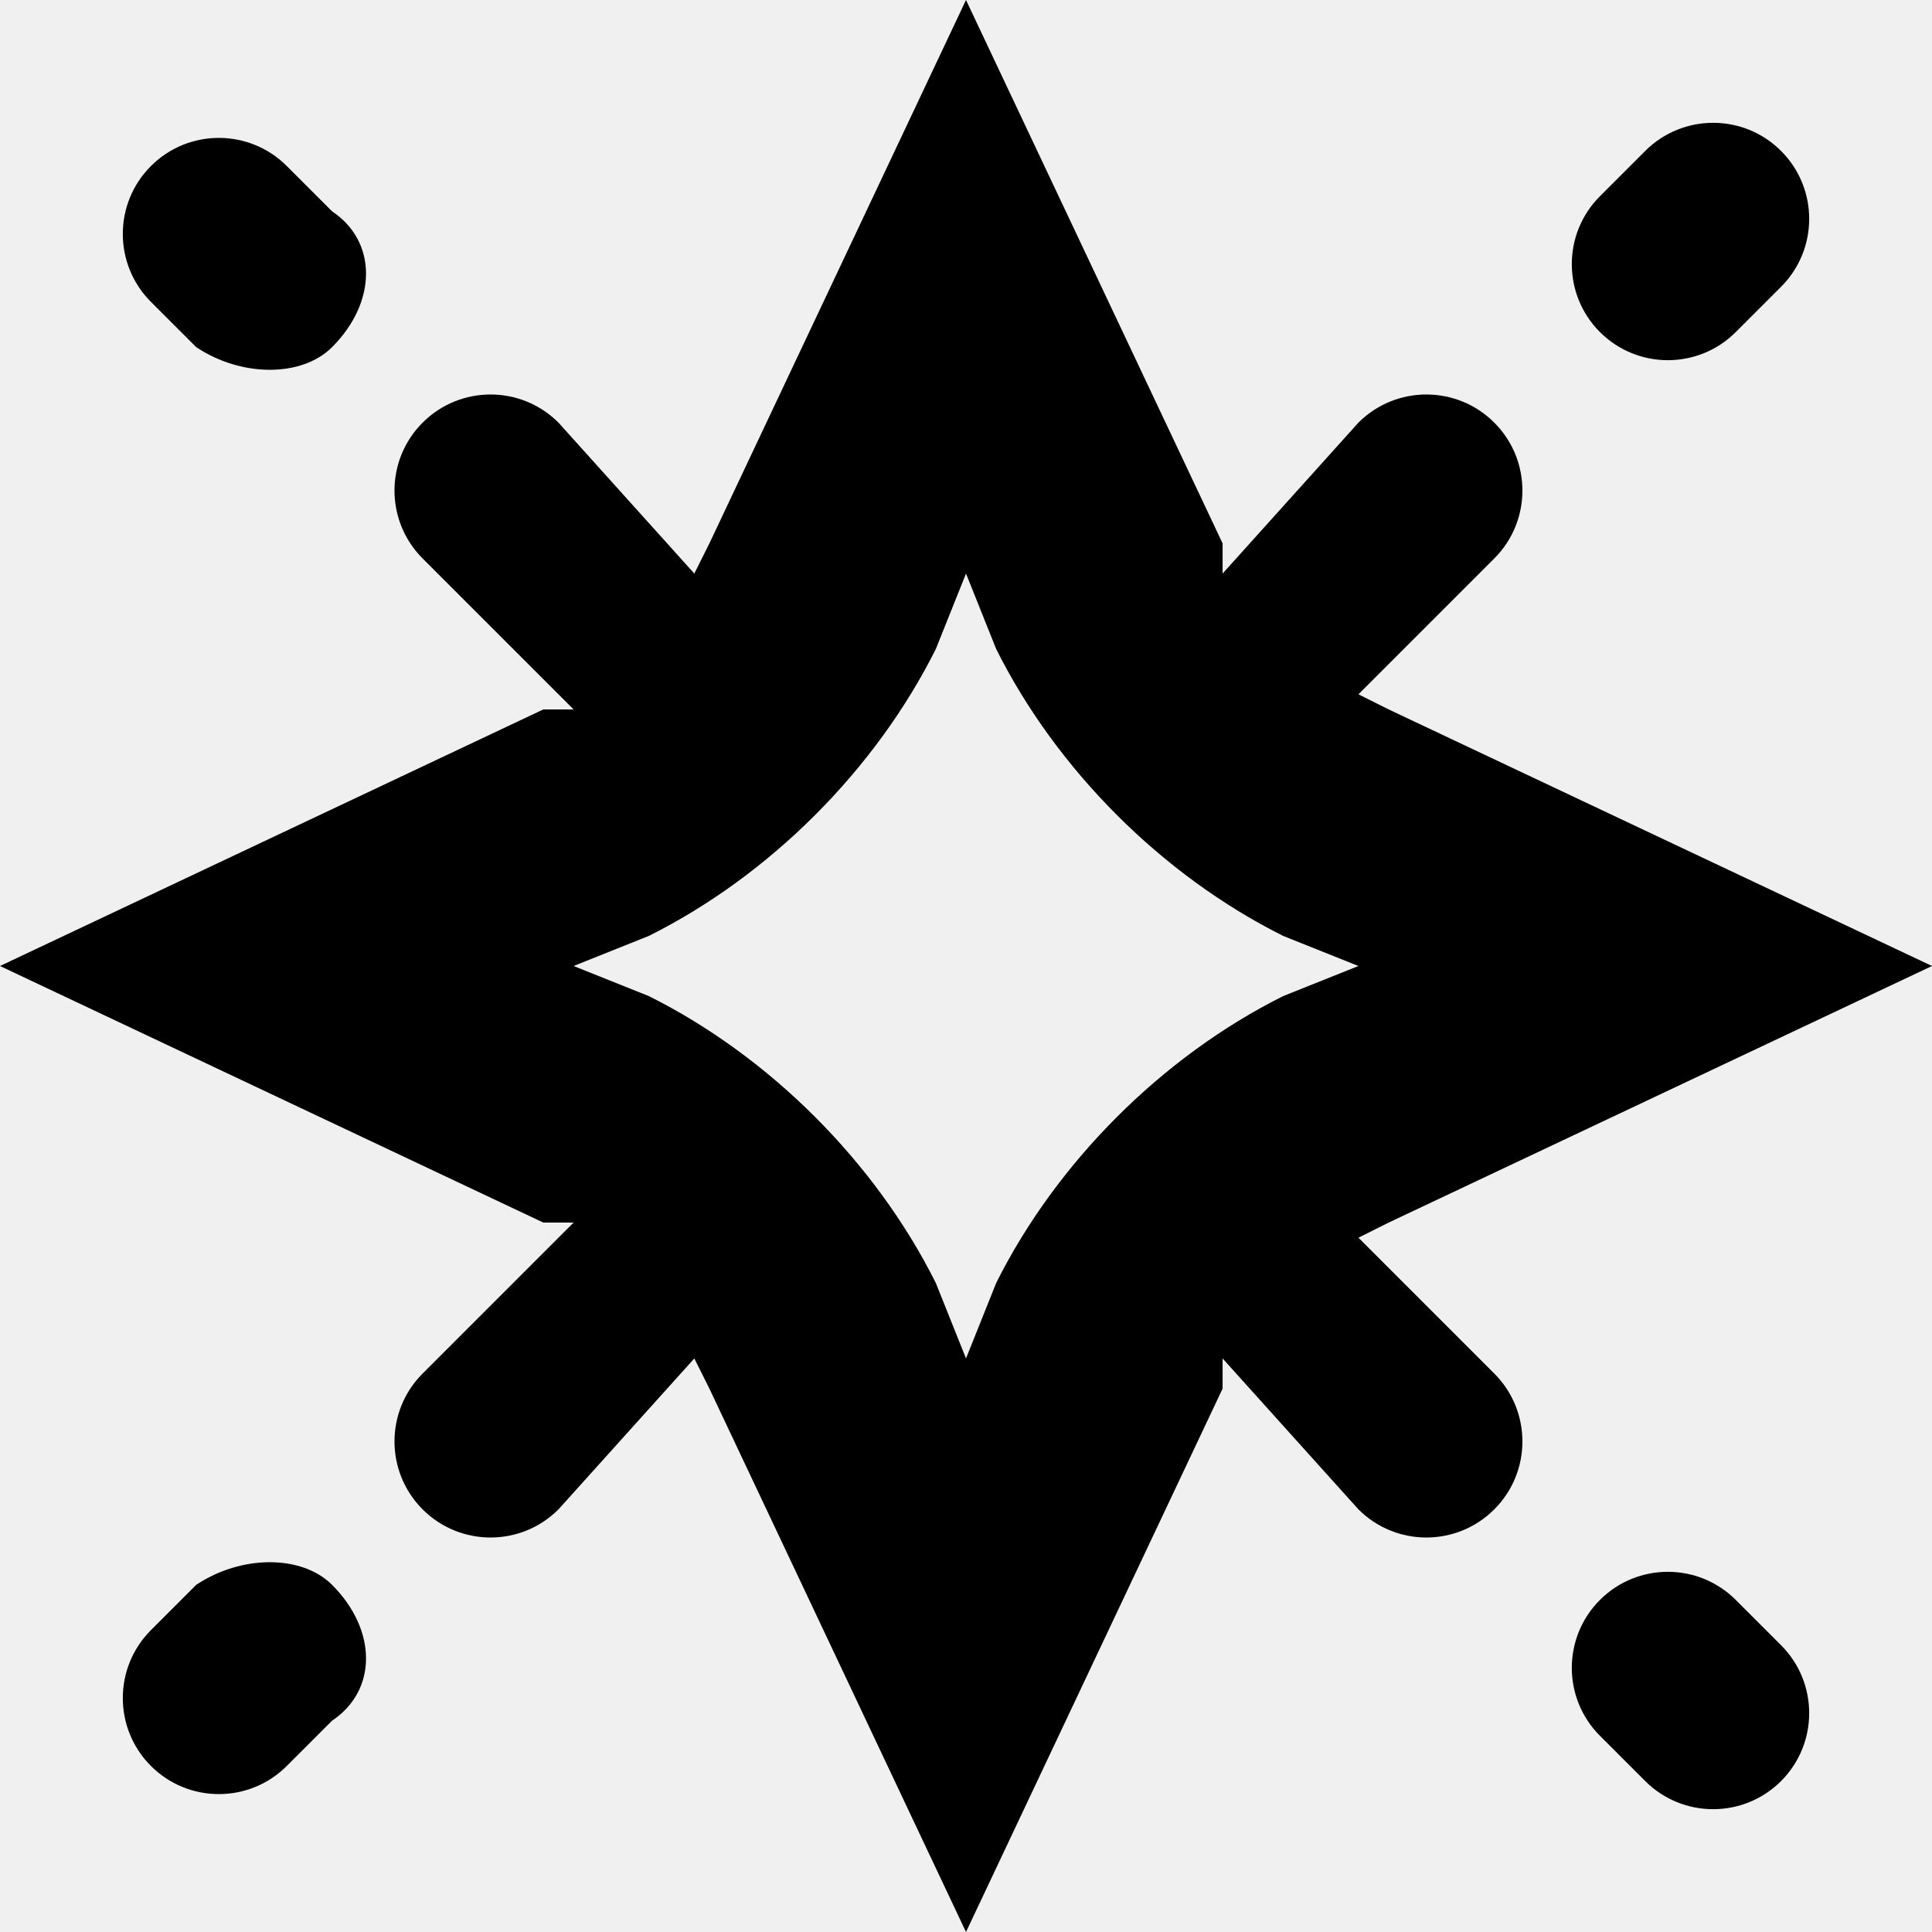
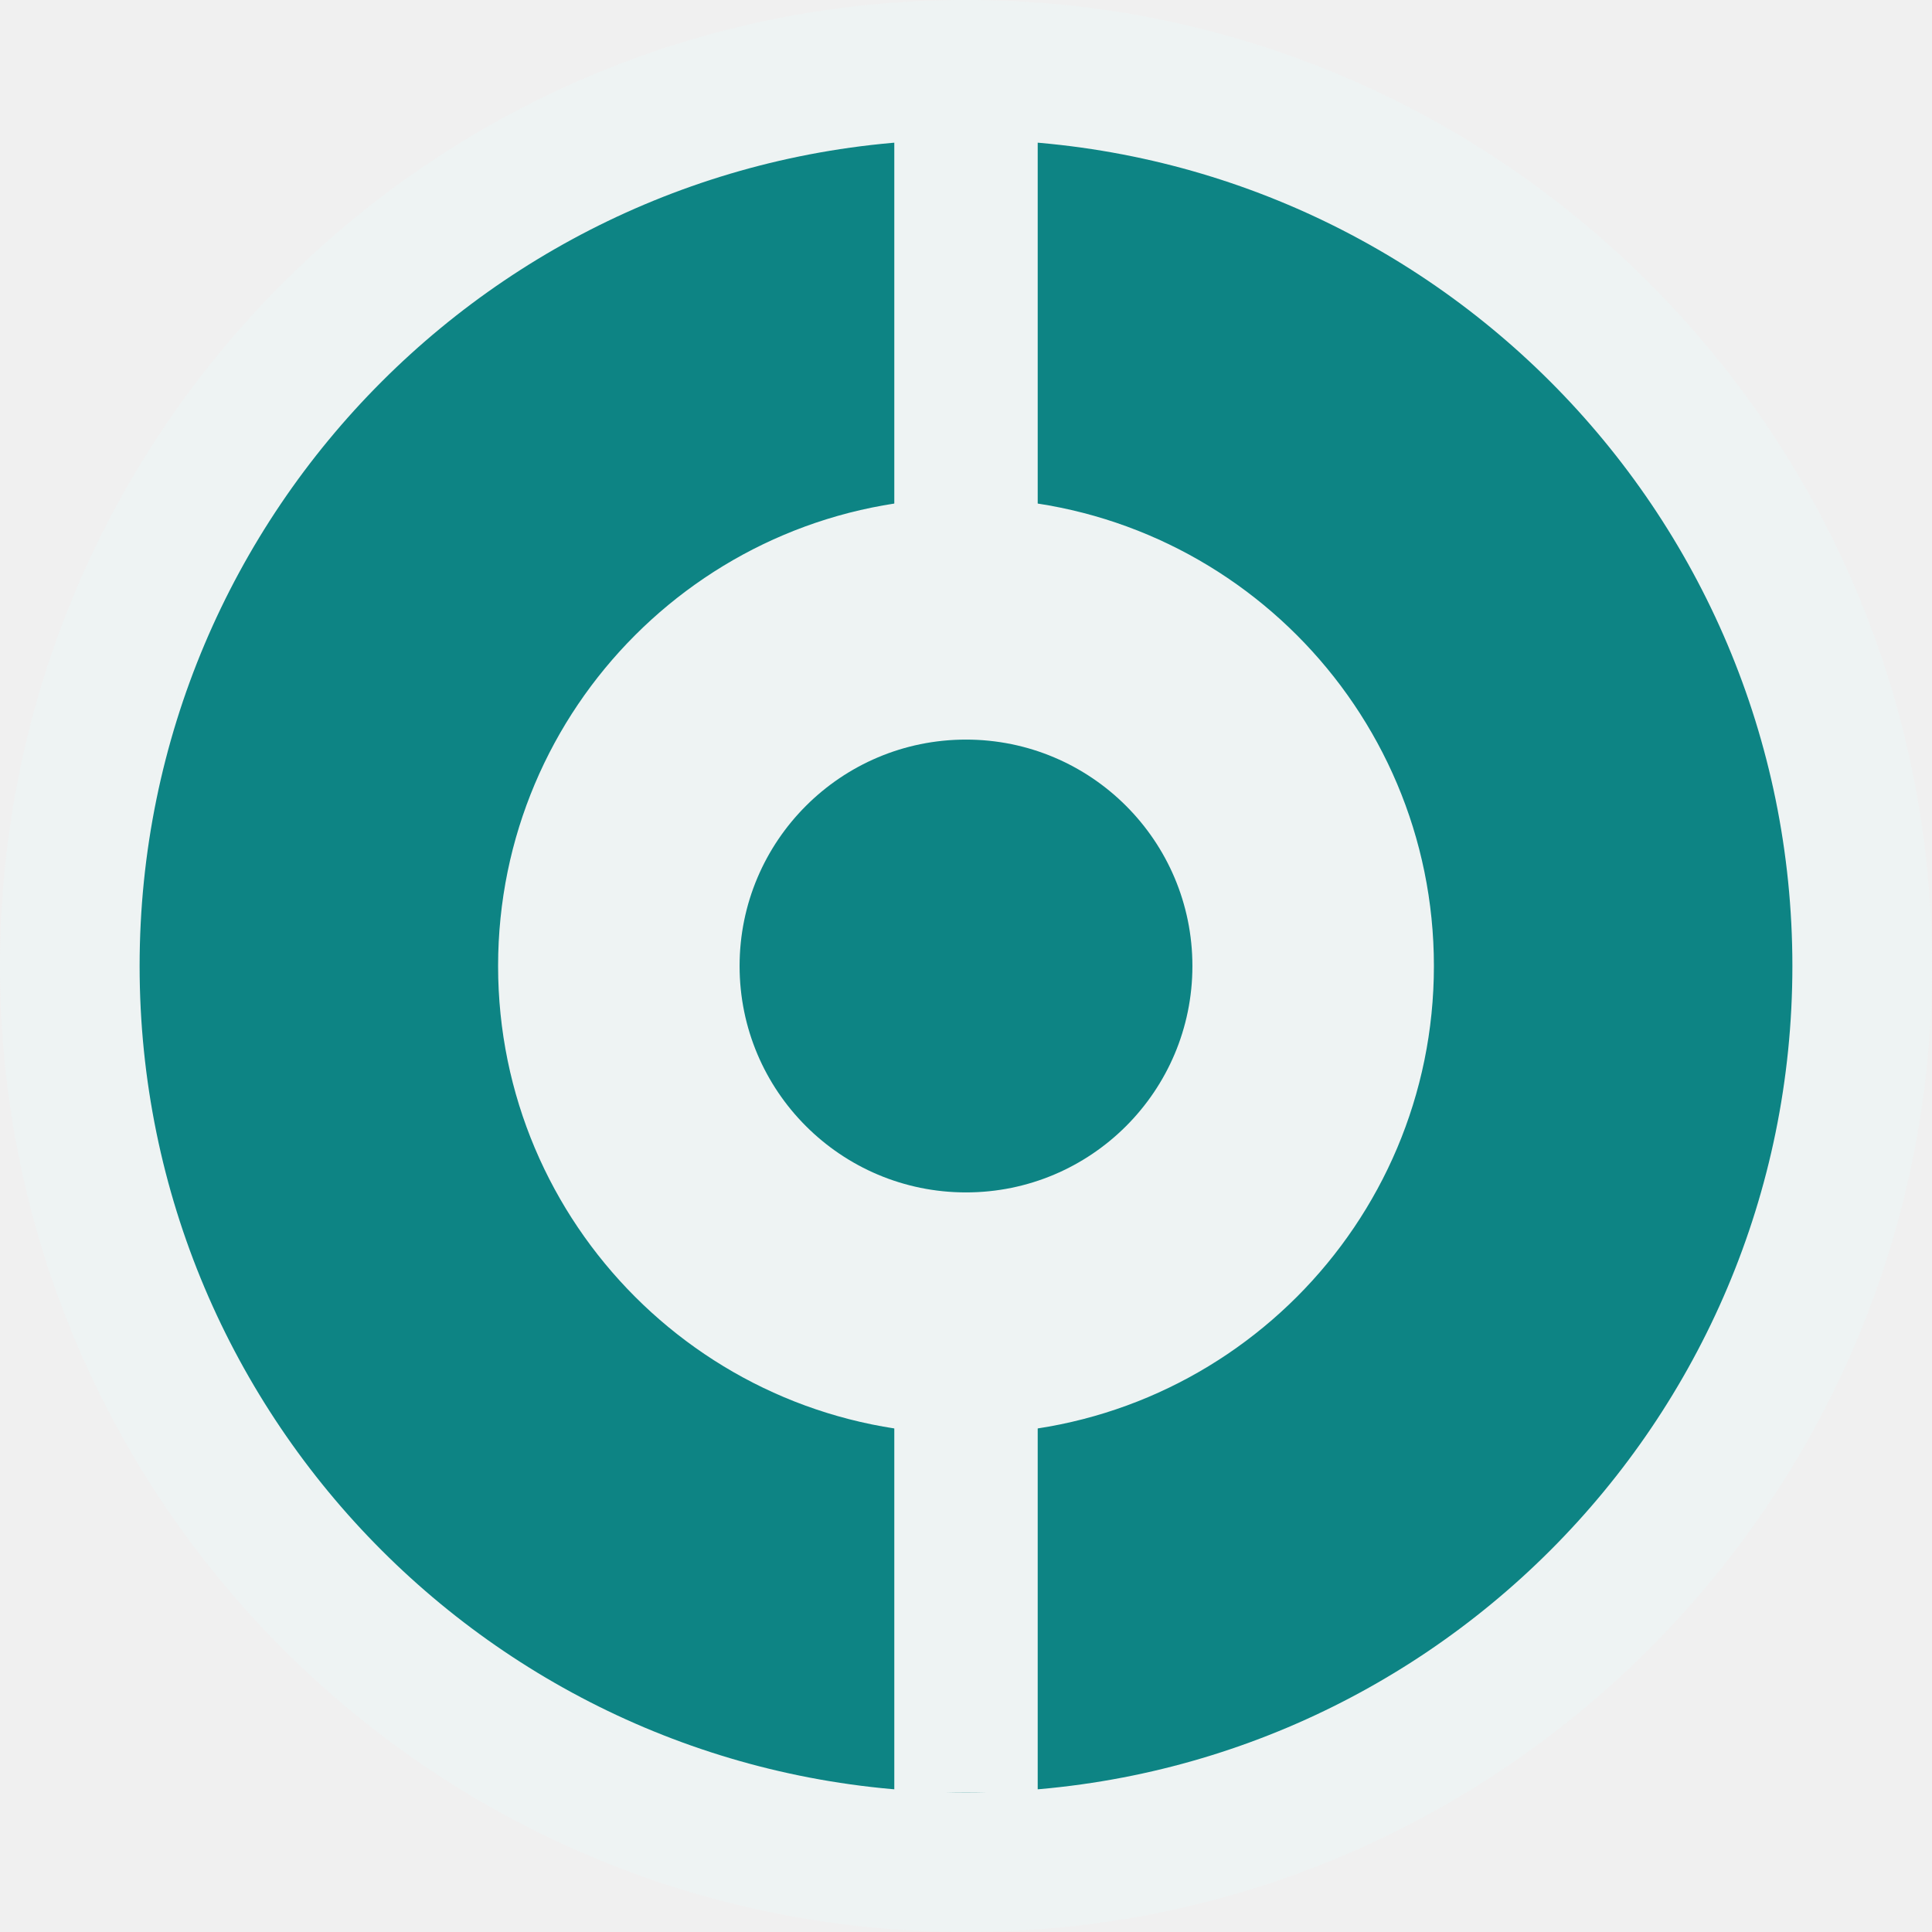
- <svg xmlns="http://www.w3.org/2000/svg" viewBox="0 0 128 128">
-   <path fill-rule="evenodd" d="M81 36 64 0 47 36l-1 2-9-10a6 6 0 0 0-9 9l10 10h-2L0 64l36 17h2L28 91a6 6 0 1 0 9 9l9-10 1 2 17 36 17-36v-2l9 10a6 6 0 1 0 9-9l-9-9 2-1 36-17-36-17-2-1 9-9a6 6 0 1 0-9-9l-9 10v-2Zm-17 2-2 5c-4 8-11 15-19 19l-5 2 5 2c8 4 15 11 19 19l2 5 2-5c4-8 11-15 19-19l5-2-5-2c-8-4-15-11-19-19l-2-5Z" clip-rule="evenodd" />
-   <path d="M118 19a6 6 0 0 0-9-9l-3 3a6 6 0 1 0 9 9l3-3Zm-96 4c-2 2-6 2-9 0l-3-3a6 6 0 1 1 9-9l3 3c3 2 3 6 0 9Zm0 82c-2-2-6-2-9 0l-3 3a6 6 0 1 0 9 9l3-3c3-2 3-6 0-9Zm96 4a6 6 0 0 1-9 9l-3-3a6 6 0 1 1 9-9l3 3Z" />
-   <style>path{fill:#000}@media (prefers-color-scheme:dark){path{fill:#fff}}</style>
+ <svg xmlns="http://www.w3.org/2000/svg" width="1024" height="1024" viewBox="0 0 1024 1024">
+   <circle cx="512" cy="512" r="512" fill="#EEF3F3" />
+   <path fill="#0D8484" fill-rule="evenodd" d="            M 512 74            A 438 438 0 1 1 512 950            A 438 438 0 1 1 512 74             M 512 264            A 248 248 0 1 0 512 760            A 248 248 0 1 0 512 264          " />
+   <rect x="474" y="70" width="76" height="200" fill="#EEF3F3" />
+   <rect x="474" y="750" width="76" height="200" fill="#EEF3F3" />
+   <circle cx="512" cy="512" r="120" fill="#0D8484" />
</svg>
